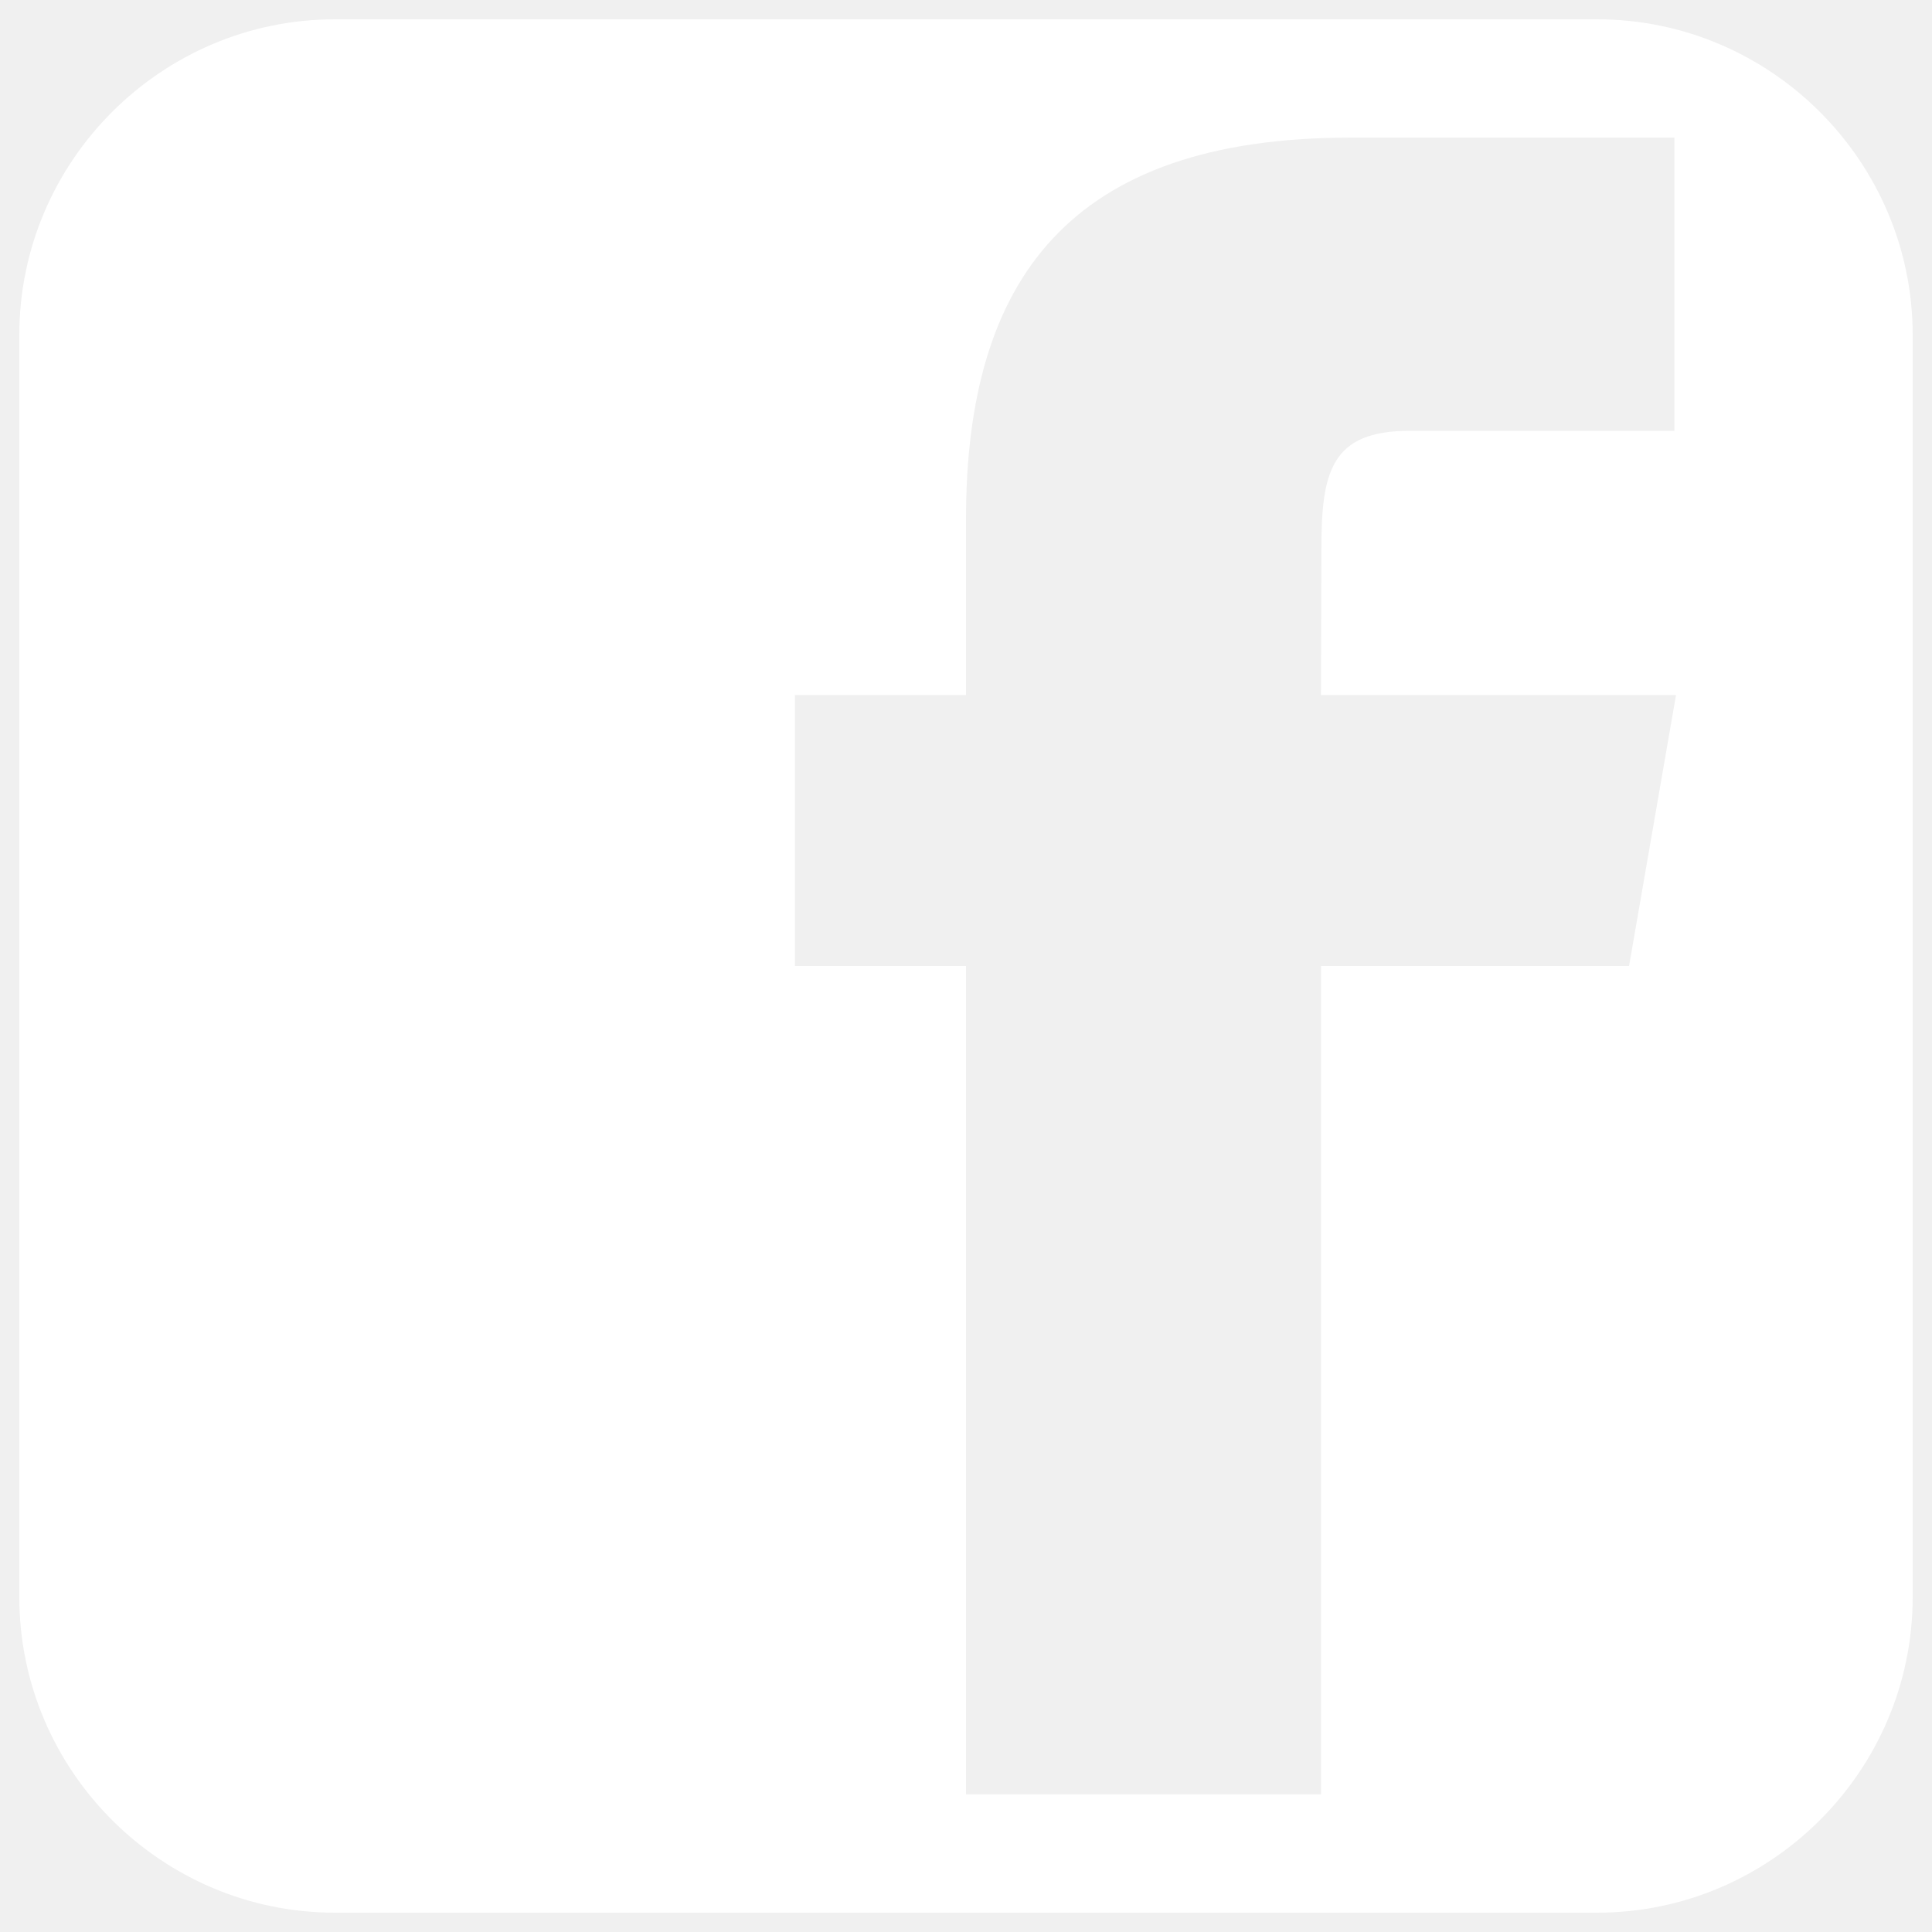
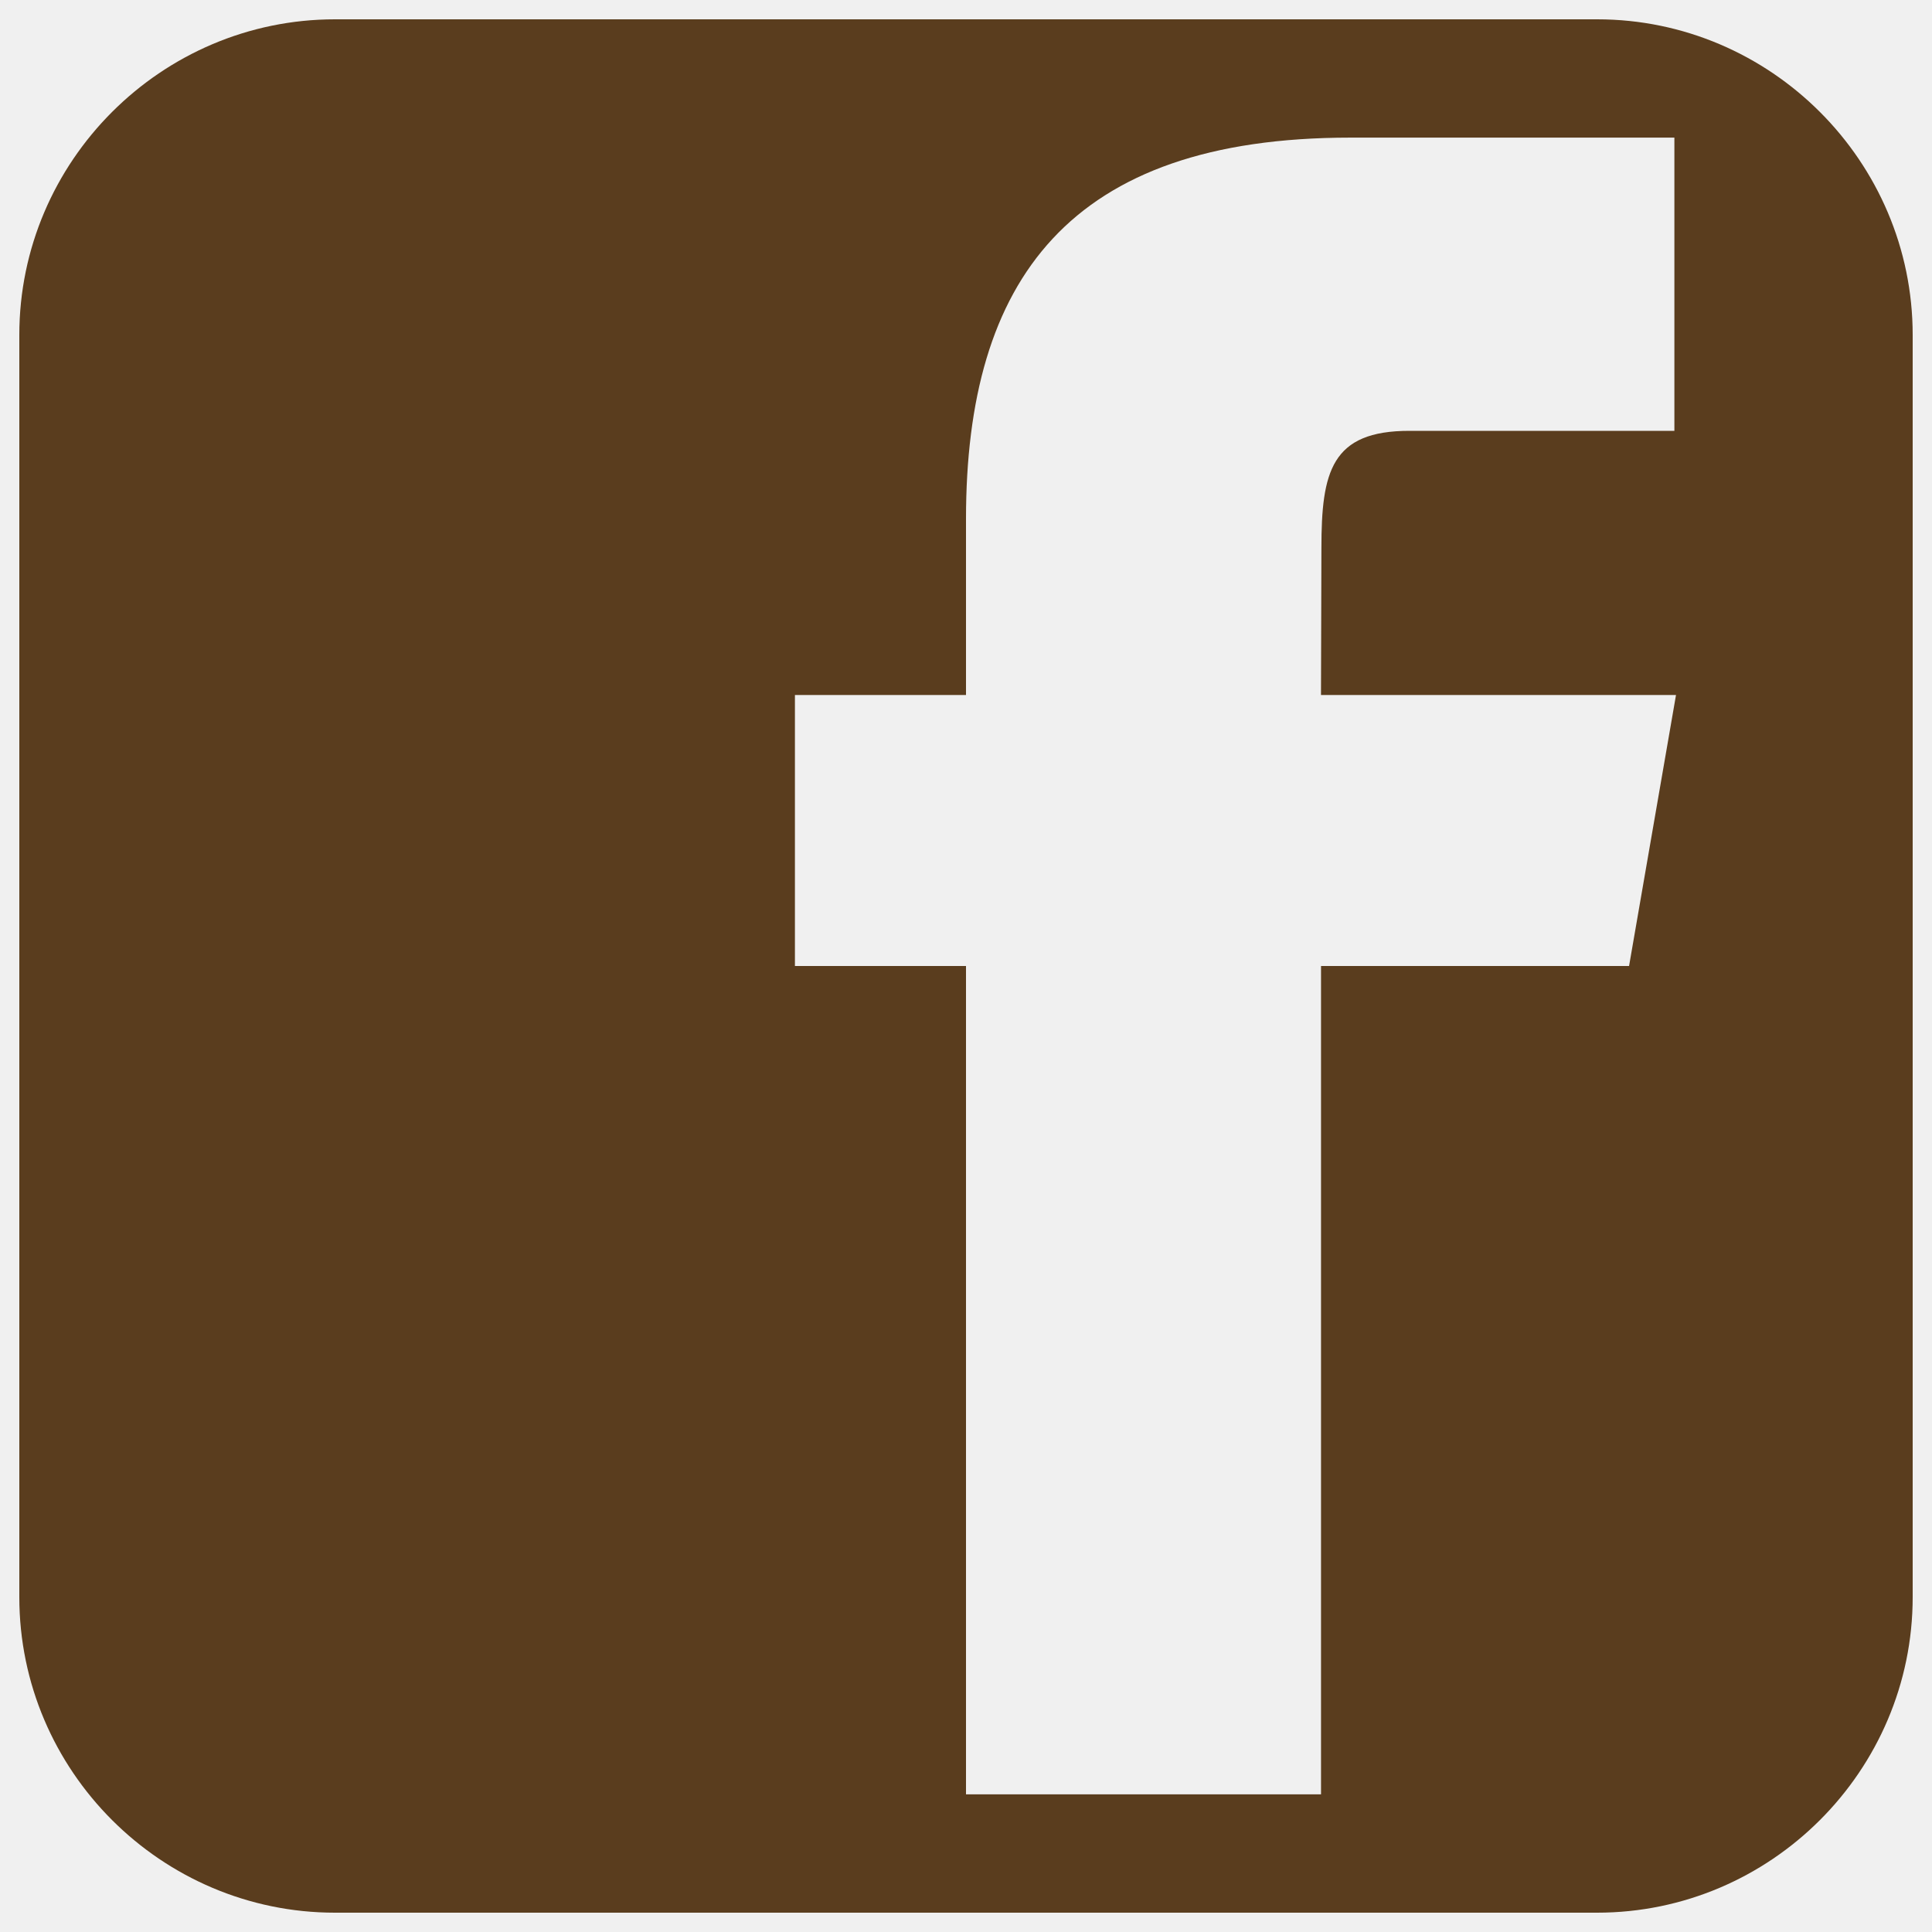
<svg xmlns="http://www.w3.org/2000/svg" class="custom-icon" viewBox="0 0 100 100" style="height:100px;width:100px">
-   <path class="inner-shape" d="M82.667 1H17.335C8.35 1 1 8.35 1 17.336v65.33C1 91.655 8.35 99 17.334 99h65.332C91.652 99 99 91.655 99 82.665V17.337C99 8.353 91.652 1 82.667 1zm1.65 49H68.376v42.875H50V50h-8.855V35.973H50v-9.11c0-12.378 5.34-19.74 19.894-19.74h16.772V22.3h-13.7c-4.065-.007-4.57 2.12-4.57 6.078l-.022 7.594H86.75L84.32 50z" fill="#FFF" />
+   <path class="inner-shape" d="M82.667 1H17.335C8.35 1 1 8.35 1 17.336v65.33C1 91.655 8.35 99 17.334 99h65.332C91.652 99 99 91.655 99 82.665V17.337C99 8.353 91.652 1 82.667 1zm1.65 49H68.376v42.875H50V50h-8.855V35.973H50v-9.11c0-12.378 5.34-19.74 19.894-19.74h16.772V22.3h-13.7c-4.065-.007-4.57 2.12-4.57 6.078l-.022 7.594H86.75L84.32 50z" fill="#5a3d1e" />
</svg>
